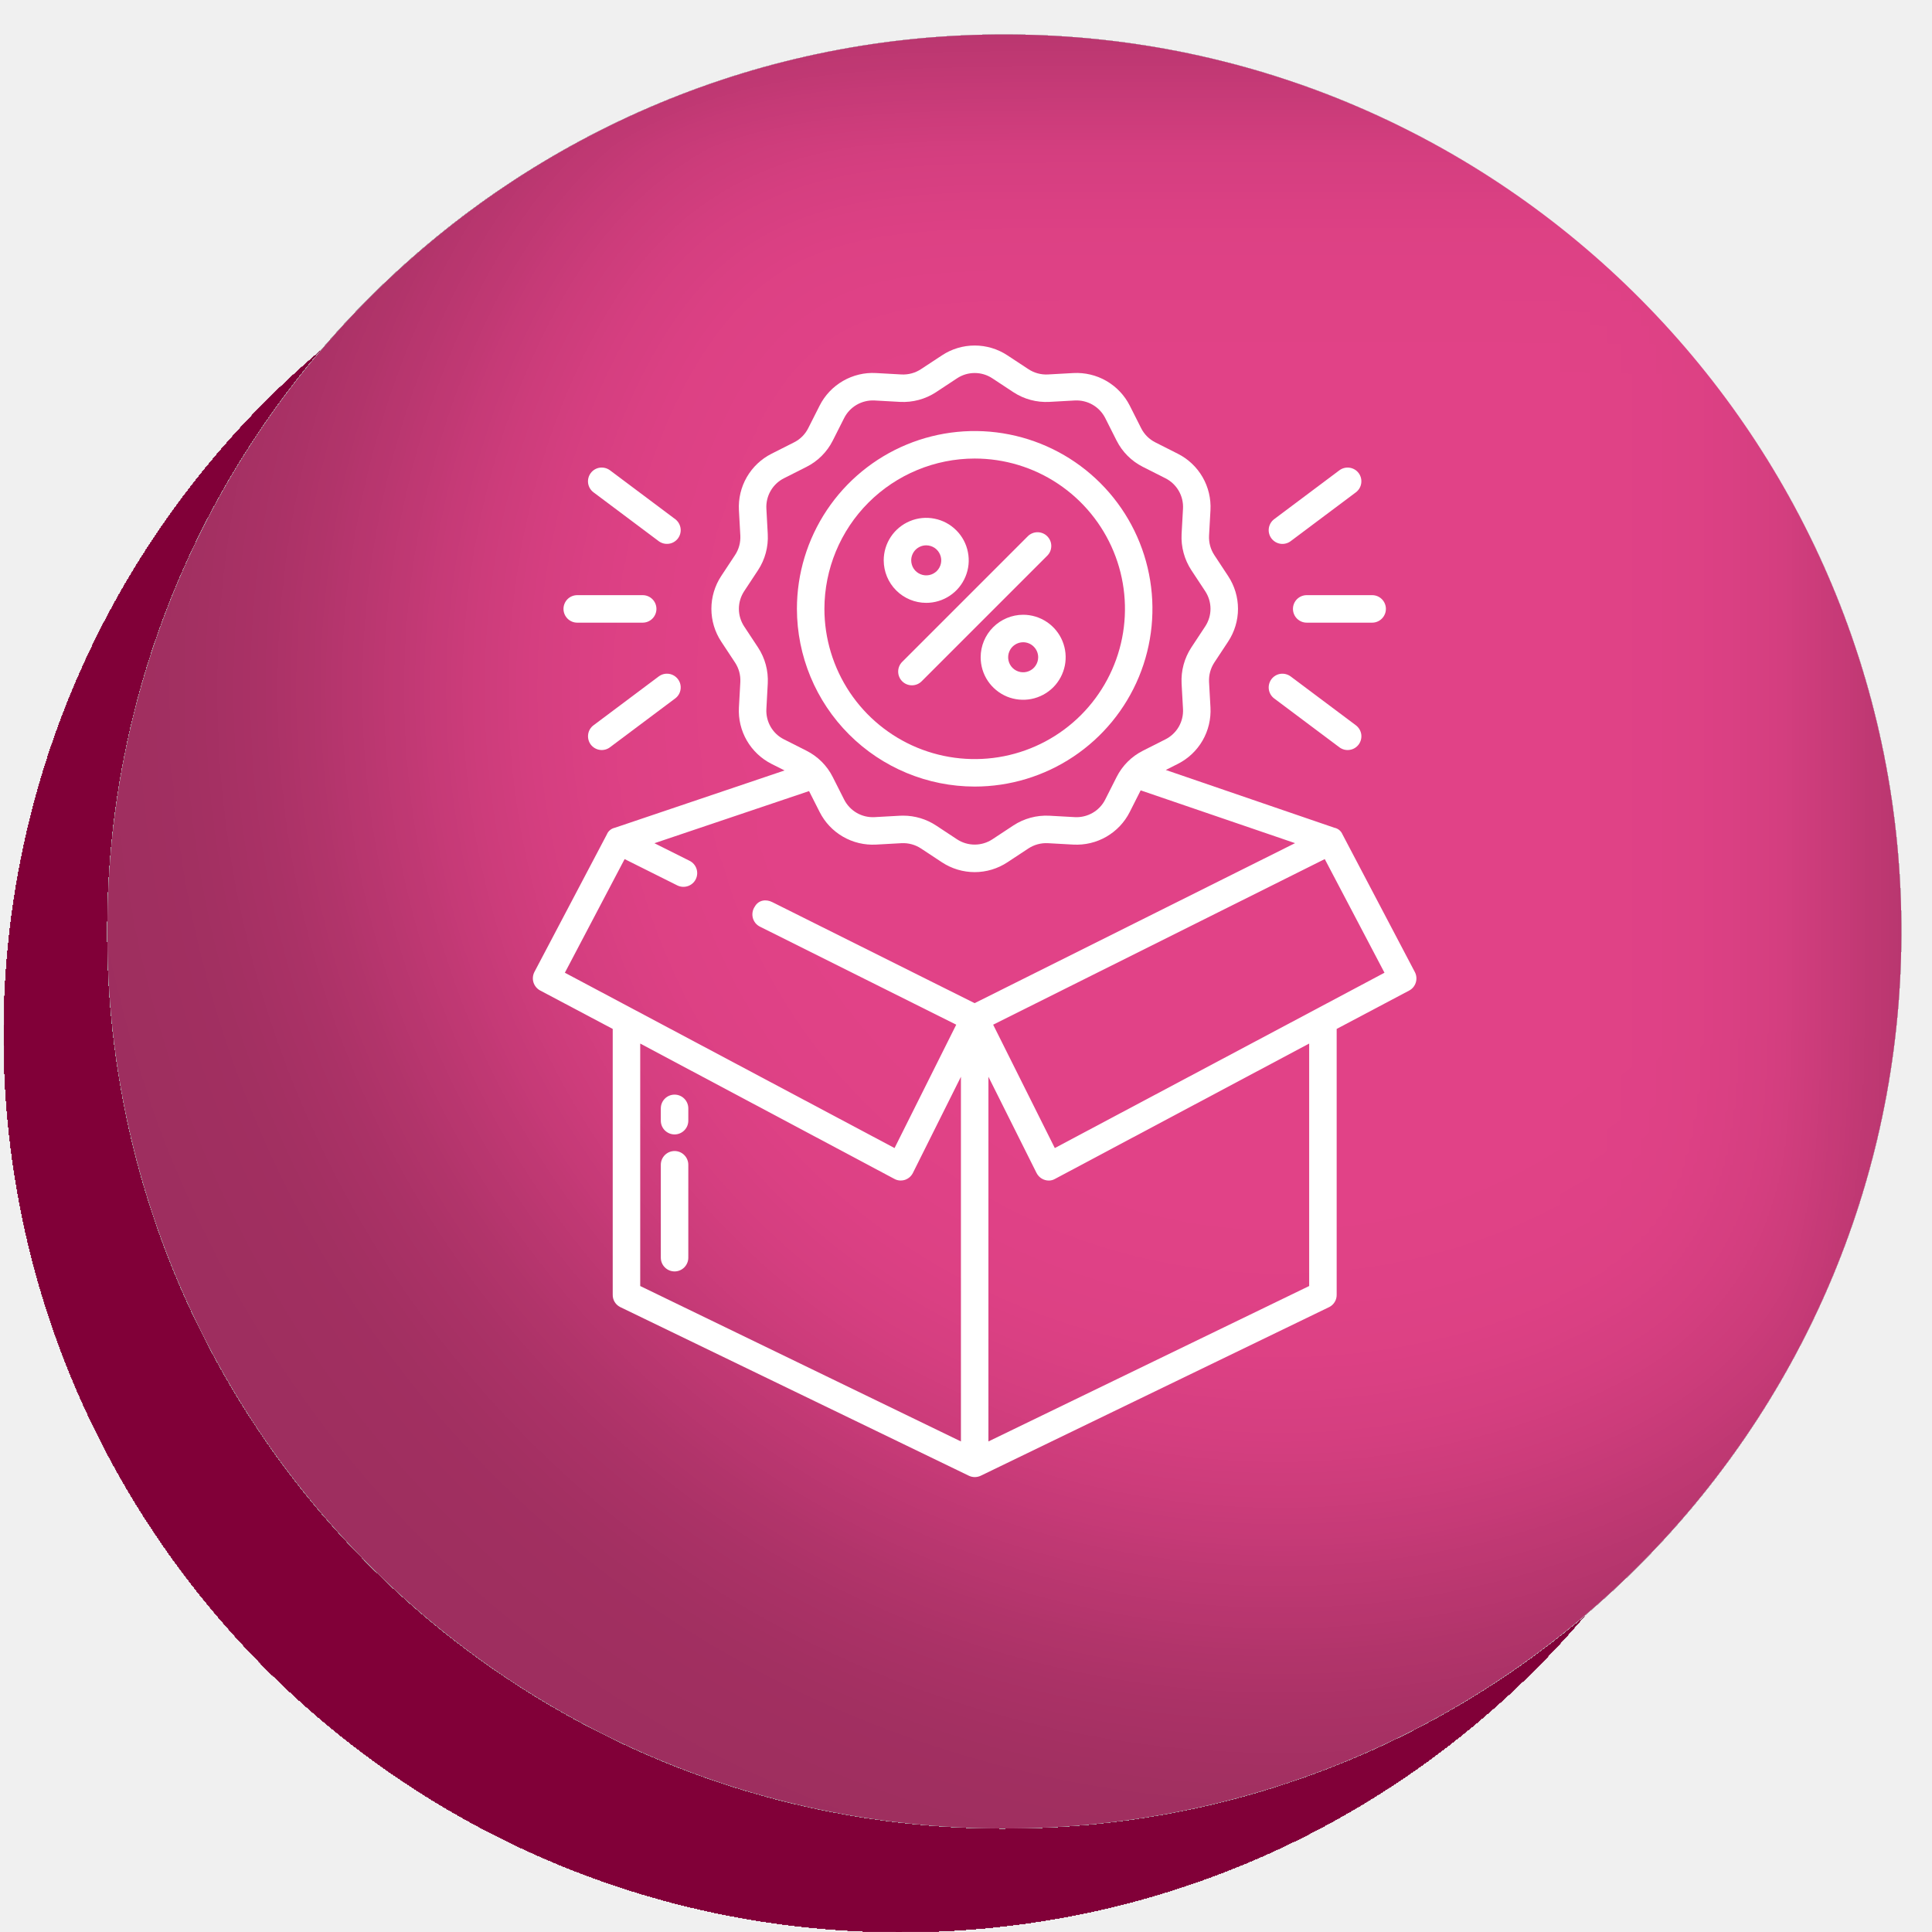
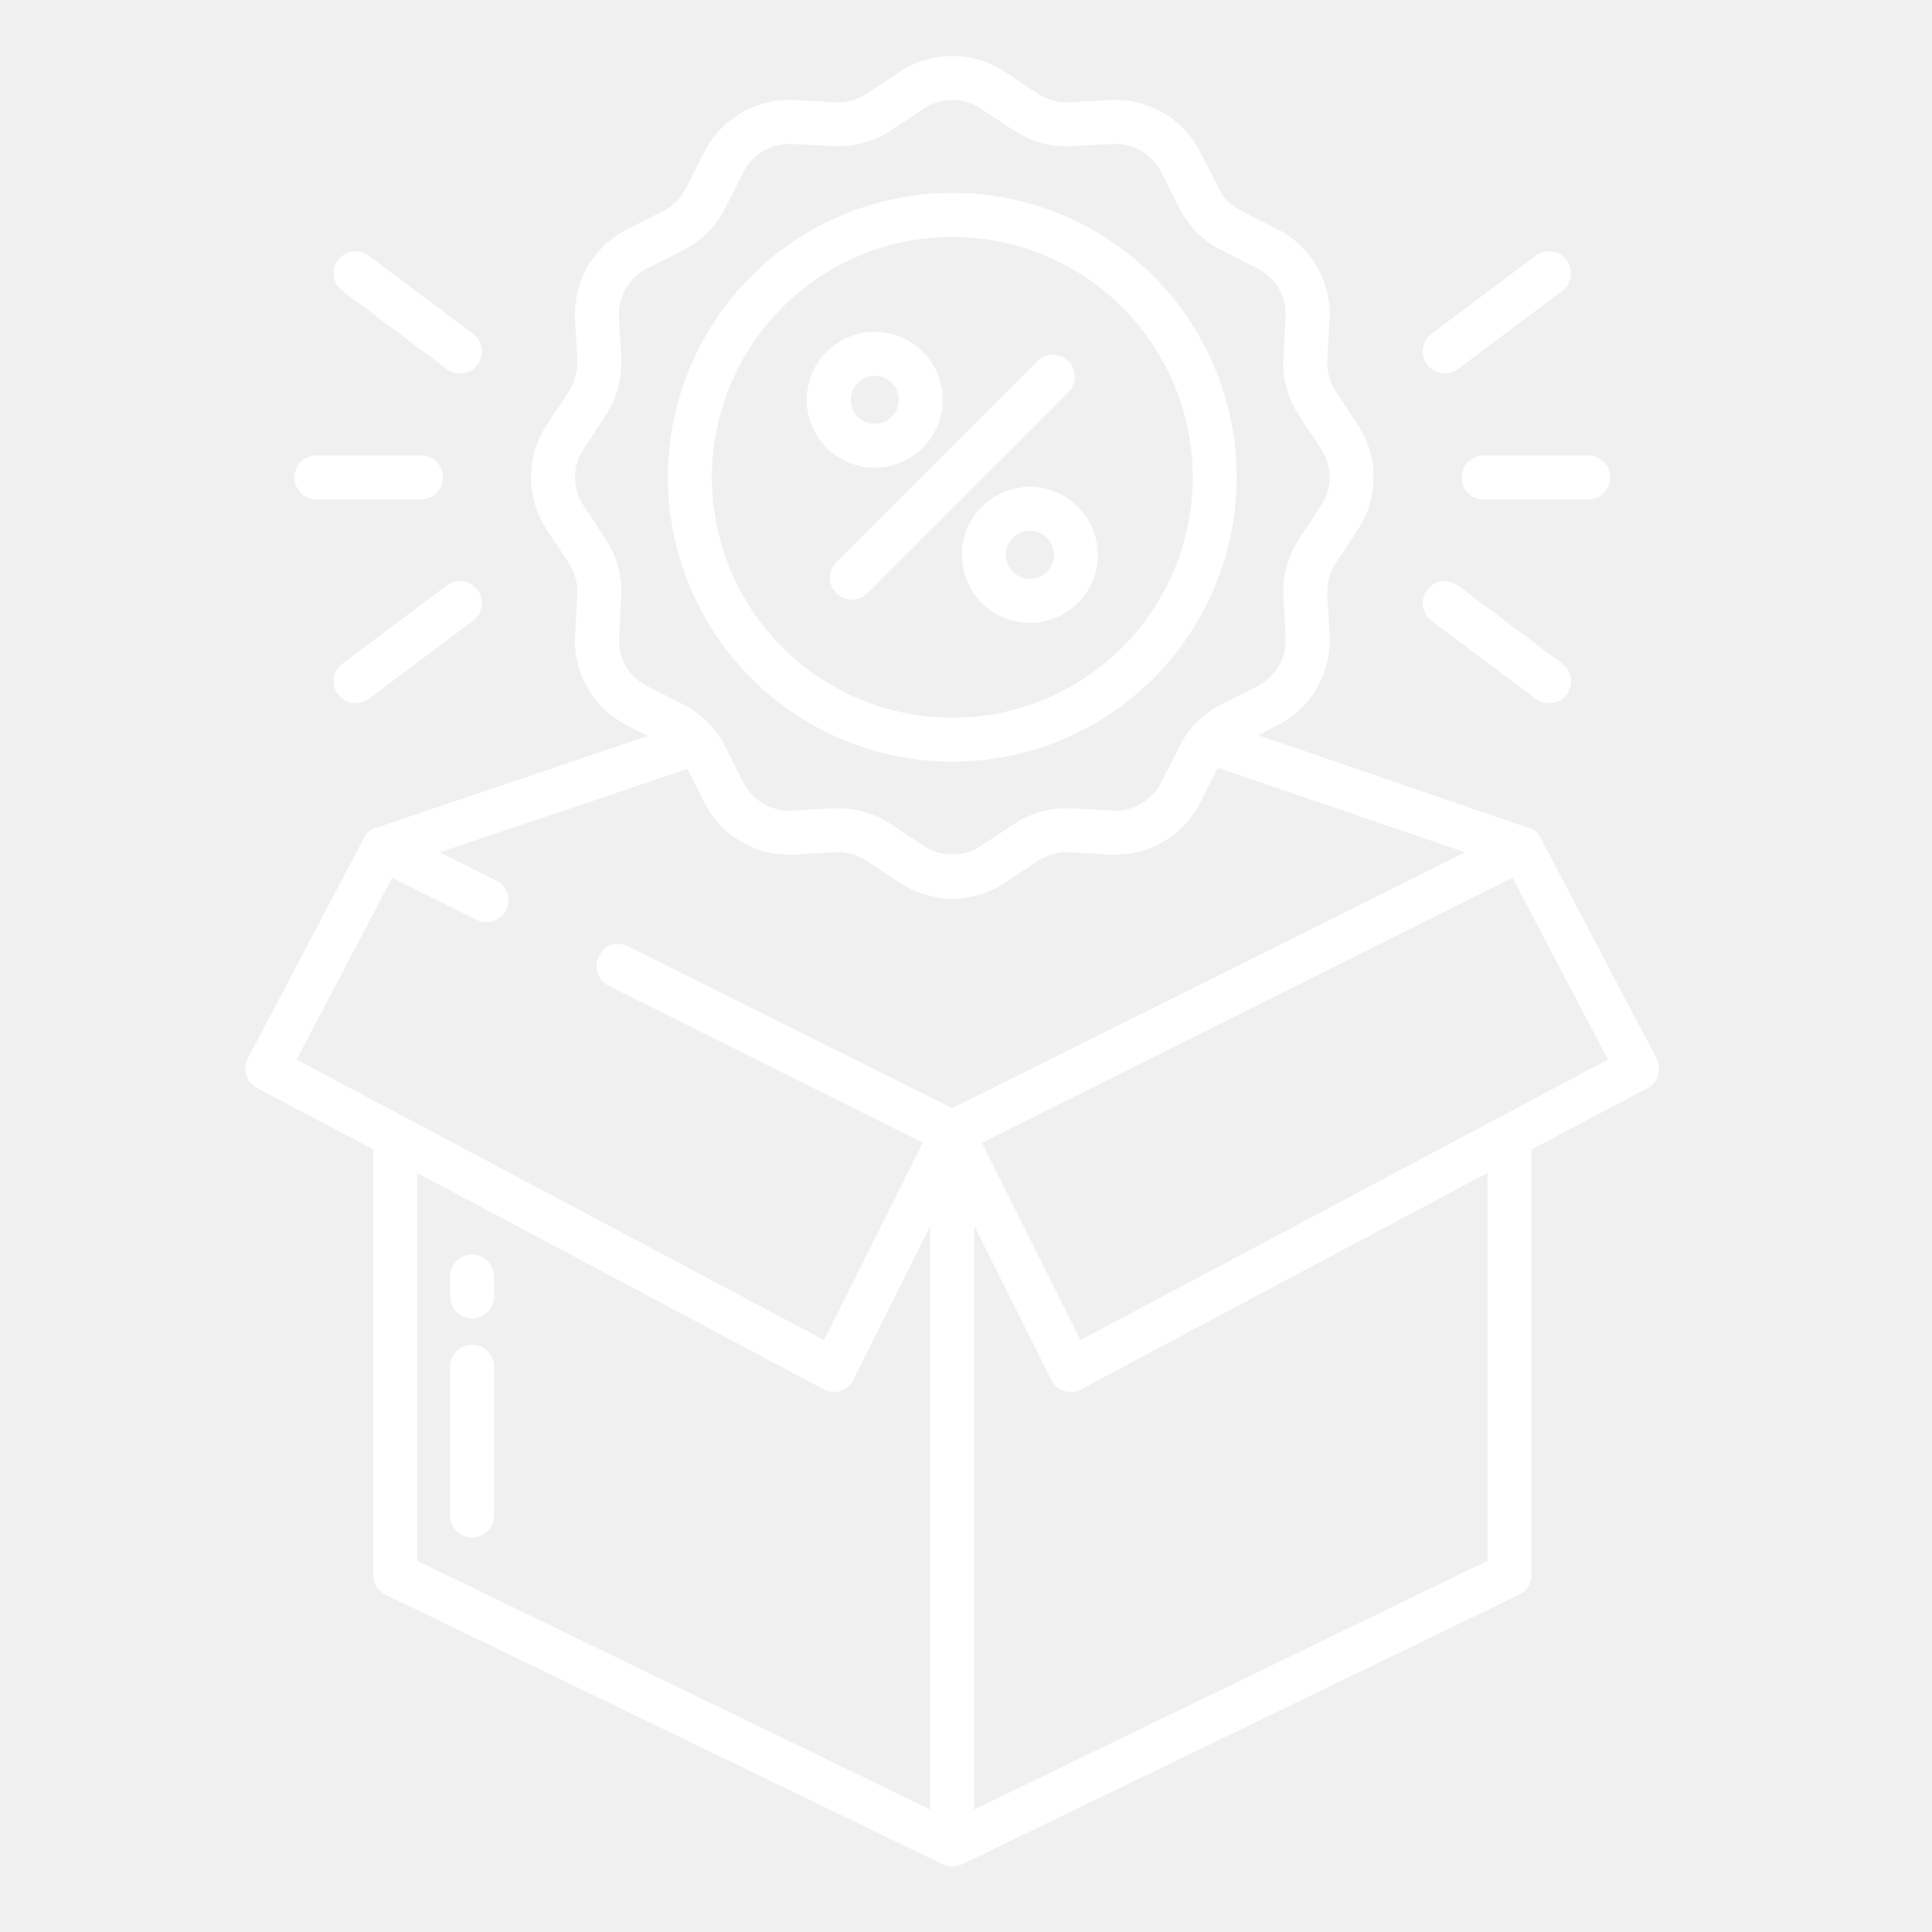
- <svg xmlns="http://www.w3.org/2000/svg" width="56" height="56" viewBox="0 0 56 56" fill="none">
-   <g filter="url(#filter0_di_98_1775)">
-     <circle cx="29.111" cy="27" r="26" transform="rotate(90.2458 29.1114 27.0001)" fill="#E14287" />
-   </g>
-   <path d="M26.847 17.474C27.091 17.474 27.329 17.402 27.532 17.266C27.734 17.131 27.892 16.939 27.985 16.713C28.079 16.488 28.103 16.241 28.055 16.002C28.008 15.762 27.891 15.543 27.718 15.371C27.546 15.198 27.326 15.081 27.087 15.034C26.849 14.986 26.601 15.01 26.376 15.104C26.151 15.197 25.958 15.355 25.823 15.557C25.687 15.76 25.615 15.998 25.615 16.242C25.616 16.569 25.745 16.882 25.976 17.113C26.207 17.344 26.52 17.474 26.847 17.474ZM26.847 15.807C26.933 15.807 27.017 15.833 27.089 15.88C27.16 15.928 27.216 15.996 27.249 16.076C27.282 16.155 27.291 16.243 27.274 16.327C27.257 16.412 27.216 16.489 27.155 16.55C27.094 16.611 27.017 16.652 26.932 16.669C26.848 16.686 26.76 16.677 26.681 16.644C26.601 16.611 26.533 16.556 26.485 16.484C26.438 16.413 26.412 16.328 26.412 16.242C26.412 16.127 26.458 16.016 26.539 15.934C26.621 15.853 26.732 15.807 26.847 15.807V15.807Z" fill="white" />
-   <path d="M28.425 19.051C28.425 19.295 28.497 19.533 28.632 19.736C28.768 19.938 28.96 20.096 29.185 20.19C29.41 20.283 29.658 20.307 29.897 20.26C30.136 20.212 30.355 20.095 30.528 19.923C30.7 19.75 30.817 19.531 30.865 19.292C30.913 19.053 30.888 18.805 30.795 18.58C30.702 18.355 30.544 18.162 30.341 18.027C30.139 17.892 29.9 17.819 29.657 17.819C29.33 17.82 29.017 17.95 28.786 18.181C28.555 18.412 28.425 18.725 28.425 19.051ZM30.092 19.051C30.092 19.137 30.066 19.221 30.018 19.293C29.971 19.365 29.903 19.42 29.823 19.453C29.744 19.486 29.656 19.495 29.572 19.478C29.487 19.461 29.41 19.42 29.349 19.359C29.288 19.298 29.247 19.221 29.23 19.136C29.213 19.052 29.222 18.964 29.255 18.885C29.288 18.805 29.343 18.737 29.415 18.69C29.486 18.642 29.57 18.616 29.657 18.616C29.772 18.616 29.883 18.662 29.964 18.744C30.046 18.825 30.092 18.936 30.092 19.051H30.092Z" fill="white" />
-   <path d="M26.151 19.748C26.188 19.785 26.232 19.814 26.28 19.834C26.328 19.854 26.38 19.864 26.433 19.864C26.485 19.864 26.537 19.854 26.585 19.834C26.634 19.814 26.677 19.785 26.714 19.748L30.353 16.109C30.39 16.073 30.42 16.029 30.441 15.98C30.461 15.932 30.471 15.88 30.472 15.827C30.472 15.774 30.462 15.722 30.442 15.674C30.422 15.625 30.392 15.581 30.355 15.544C30.318 15.506 30.274 15.477 30.225 15.457C30.176 15.437 30.124 15.427 30.072 15.427C30.019 15.427 29.967 15.438 29.919 15.458C29.87 15.479 29.826 15.508 29.789 15.546L26.151 19.184C26.076 19.259 26.034 19.36 26.034 19.466C26.034 19.572 26.076 19.673 26.151 19.748Z" fill="white" />
-   <path d="M28.252 22.799C29.271 22.799 30.267 22.497 31.114 21.931C31.962 21.365 32.622 20.56 33.012 19.619C33.402 18.677 33.504 17.641 33.305 16.642C33.107 15.642 32.616 14.724 31.895 14.003C31.175 13.283 30.257 12.792 29.257 12.593C28.258 12.394 27.222 12.496 26.28 12.886C25.339 13.276 24.534 13.937 23.968 14.784C23.402 15.631 23.099 16.628 23.099 17.647C23.101 19.013 23.644 20.322 24.61 21.288C25.576 22.254 26.886 22.798 28.252 22.799ZM28.252 13.291C29.113 13.291 29.956 13.546 30.672 14.025C31.388 14.504 31.946 15.184 32.276 15.98C32.606 16.776 32.692 17.652 32.524 18.497C32.356 19.341 31.941 20.117 31.332 20.727C30.723 21.336 29.947 21.751 29.102 21.919C28.257 22.087 27.381 22 26.585 21.671C25.789 21.341 25.109 20.783 24.63 20.067C24.152 19.35 23.896 18.508 23.896 17.647C23.898 16.492 24.357 15.385 25.173 14.568C25.99 13.752 27.097 13.292 28.252 13.291Z" fill="white" />
-   <path d="M37.477 17.649C37.477 17.755 37.519 17.856 37.594 17.931C37.669 18.006 37.77 18.048 37.876 18.048H39.773C39.879 18.048 39.98 18.006 40.054 17.931C40.129 17.856 40.171 17.755 40.171 17.649C40.171 17.544 40.129 17.442 40.054 17.367C39.98 17.293 39.879 17.251 39.773 17.251H37.876C37.77 17.251 37.669 17.293 37.594 17.367C37.519 17.442 37.477 17.544 37.477 17.649Z" fill="white" />
-   <path d="M38.823 13.632L36.926 15.053C36.844 15.118 36.791 15.211 36.777 15.315C36.763 15.418 36.791 15.522 36.853 15.606C36.916 15.689 37.008 15.745 37.111 15.761C37.214 15.777 37.319 15.752 37.404 15.691L39.301 14.27C39.386 14.206 39.441 14.112 39.456 14.007C39.471 13.903 39.444 13.796 39.381 13.712C39.317 13.627 39.223 13.572 39.118 13.557C39.014 13.542 38.907 13.569 38.823 13.632H38.823Z" fill="white" />
-   <path d="M36.926 20.24L38.823 21.661C38.865 21.692 38.913 21.715 38.963 21.728C39.014 21.741 39.067 21.744 39.118 21.736C39.17 21.729 39.22 21.712 39.265 21.685C39.31 21.658 39.349 21.623 39.381 21.581C39.412 21.539 39.435 21.492 39.448 21.441C39.461 21.39 39.464 21.337 39.457 21.286C39.449 21.234 39.432 21.184 39.405 21.139C39.378 21.094 39.343 21.055 39.301 21.023L37.404 19.602C37.319 19.542 37.214 19.517 37.111 19.532C37.008 19.548 36.916 19.604 36.853 19.687C36.791 19.771 36.764 19.875 36.777 19.978C36.791 20.082 36.844 20.175 36.926 20.24H36.926Z" fill="white" />
-   <path d="M16.333 17.649C16.333 17.755 16.375 17.856 16.45 17.931C16.524 18.006 16.626 18.048 16.731 18.048H18.629C18.734 18.048 18.836 18.006 18.91 17.931C18.985 17.856 19.027 17.755 19.027 17.649C19.027 17.544 18.985 17.442 18.91 17.367C18.836 17.293 18.734 17.251 18.629 17.251H16.731C16.626 17.251 16.524 17.293 16.45 17.367C16.375 17.442 16.333 17.544 16.333 17.649Z" fill="white" />
-   <path d="M19.1 19.602L17.203 21.023C17.118 21.086 17.062 21.181 17.048 21.285C17.033 21.39 17.06 21.496 17.123 21.581C17.187 21.665 17.281 21.721 17.386 21.736C17.49 21.751 17.596 21.724 17.681 21.66L19.578 20.239C19.66 20.175 19.714 20.081 19.727 19.978C19.741 19.875 19.714 19.77 19.651 19.687C19.589 19.604 19.496 19.548 19.393 19.532C19.29 19.516 19.185 19.541 19.101 19.602H19.1Z" fill="white" />
-   <path d="M19.578 15.053L17.681 13.632C17.596 13.569 17.49 13.542 17.385 13.556C17.281 13.571 17.186 13.627 17.123 13.712C17.06 13.796 17.032 13.903 17.047 14.007C17.062 14.112 17.118 14.206 17.203 14.27L19.1 15.691C19.185 15.751 19.29 15.776 19.393 15.76C19.496 15.745 19.588 15.689 19.651 15.606C19.713 15.522 19.741 15.418 19.727 15.315C19.713 15.211 19.66 15.118 19.578 15.053L19.578 15.053Z" fill="white" />
-   <path d="M38.912 24.184C38.892 24.136 38.86 24.093 38.819 24.059C38.778 24.026 38.73 24.003 38.678 23.993L33.791 22.318L34.14 22.142C34.44 21.991 34.689 21.755 34.857 21.465C35.025 21.174 35.104 20.841 35.086 20.506L35.045 19.768C35.035 19.569 35.088 19.372 35.197 19.205L35.598 18.597C35.784 18.315 35.884 17.985 35.884 17.647C35.884 17.309 35.784 16.979 35.598 16.697L35.197 16.088C35.088 15.922 35.035 15.725 35.045 15.526L35.086 14.788C35.104 14.453 35.025 14.12 34.857 13.829C34.689 13.539 34.44 13.303 34.14 13.152L33.487 12.822C33.31 12.733 33.166 12.589 33.077 12.412L32.747 11.758C32.596 11.459 32.36 11.21 32.07 11.042C31.779 10.874 31.446 10.795 31.111 10.813L30.373 10.854C30.174 10.864 29.977 10.811 29.81 10.701L29.202 10.301C28.92 10.114 28.59 10.015 28.252 10.015C27.914 10.015 27.584 10.114 27.302 10.301L26.694 10.701C26.527 10.811 26.33 10.864 26.131 10.854L25.393 10.813C25.058 10.794 24.725 10.874 24.434 11.042C24.143 11.21 23.908 11.459 23.757 11.758L23.427 12.411C23.338 12.589 23.194 12.733 23.016 12.822L22.363 13.152C22.064 13.303 21.815 13.538 21.647 13.829C21.479 14.119 21.4 14.453 21.418 14.788L21.459 15.525C21.469 15.724 21.416 15.922 21.306 16.088L20.905 16.696C20.719 16.978 20.62 17.309 20.62 17.647C20.62 17.985 20.719 18.315 20.905 18.597L21.306 19.205C21.416 19.372 21.469 19.569 21.459 19.768L21.418 20.506C21.399 20.841 21.479 21.174 21.647 21.465C21.815 21.755 22.064 21.99 22.363 22.142L22.741 22.332L17.826 23.992C17.774 24.003 17.725 24.025 17.684 24.059C17.643 24.092 17.611 24.135 17.591 24.184L15.489 28.175C15.441 28.27 15.432 28.379 15.464 28.479C15.497 28.58 15.568 28.664 15.661 28.712L17.76 29.824V37.526C17.758 37.6 17.777 37.673 17.815 37.736C17.853 37.8 17.909 37.851 17.975 37.885L28.083 42.775C28.137 42.801 28.195 42.814 28.254 42.814C28.314 42.814 28.373 42.801 28.427 42.775L38.53 37.885C38.596 37.851 38.651 37.8 38.689 37.736C38.727 37.673 38.746 37.6 38.744 37.526V29.824L40.845 28.712C40.938 28.663 41.007 28.579 41.038 28.478C41.069 28.377 41.059 28.268 41.01 28.175L38.912 24.184ZM22.723 21.43C22.561 21.349 22.427 21.222 22.337 21.066C22.247 20.909 22.204 20.73 22.214 20.549L22.254 19.812C22.274 19.442 22.175 19.076 21.972 18.767L21.571 18.159C21.471 18.007 21.417 17.829 21.417 17.647C21.417 17.465 21.471 17.287 21.571 17.135L21.972 16.527C22.175 16.218 22.274 15.851 22.254 15.482L22.214 14.744C22.204 14.563 22.247 14.384 22.337 14.228C22.427 14.071 22.562 13.944 22.723 13.863L23.376 13.533C23.705 13.368 23.973 13.1 24.138 12.771L24.468 12.118C24.55 11.956 24.677 11.822 24.833 11.732C24.989 11.642 25.169 11.599 25.349 11.608L26.087 11.649C26.456 11.669 26.823 11.57 27.132 11.367L27.74 10.966C27.892 10.865 28.07 10.812 28.252 10.812C28.434 10.812 28.612 10.865 28.764 10.966L29.372 11.367C29.681 11.57 30.047 11.669 30.417 11.649L31.154 11.608C31.335 11.599 31.514 11.641 31.671 11.732C31.827 11.822 31.954 11.956 32.036 12.118L32.365 12.771C32.531 13.1 32.798 13.367 33.128 13.533L33.781 13.863C33.942 13.944 34.076 14.071 34.167 14.228C34.257 14.384 34.3 14.563 34.29 14.744L34.249 15.482C34.23 15.851 34.329 16.217 34.532 16.527L34.933 17.135C35.033 17.287 35.087 17.465 35.087 17.647C35.087 17.829 35.033 18.006 34.933 18.158L34.532 18.766C34.329 19.076 34.23 19.442 34.249 19.812L34.29 20.549C34.3 20.73 34.257 20.909 34.167 21.066C34.076 21.222 33.942 21.349 33.781 21.43L33.128 21.76C32.798 21.926 32.531 22.193 32.365 22.523L32.035 23.176C31.954 23.337 31.827 23.471 31.671 23.561C31.514 23.651 31.335 23.695 31.155 23.685L30.417 23.644C30.047 23.625 29.681 23.724 29.372 23.927L28.764 24.328C28.612 24.428 28.434 24.481 28.252 24.481C28.07 24.481 27.892 24.428 27.74 24.328L27.132 23.927C26.849 23.741 26.518 23.642 26.18 23.642C26.149 23.642 26.118 23.642 26.087 23.644L25.349 23.685C25.169 23.695 24.989 23.652 24.833 23.562C24.676 23.471 24.55 23.337 24.468 23.176L24.138 22.523C23.973 22.193 23.705 21.926 23.376 21.76L22.723 21.43ZM27.853 41.781L18.557 37.276V30.248L25.926 34.172C25.982 34.203 26.044 34.218 26.108 34.218C26.148 34.218 26.188 34.212 26.227 34.2C26.277 34.183 26.324 34.157 26.364 34.123C26.404 34.088 26.437 34.046 26.461 33.998L27.853 31.21V41.781ZM28.25 29.077L22.384 26.148C22.205 26.058 21.987 26.083 21.876 26.282C21.844 26.329 21.823 26.382 21.814 26.438C21.804 26.494 21.807 26.551 21.821 26.606C21.836 26.661 21.862 26.712 21.897 26.756C21.933 26.799 21.978 26.835 22.028 26.86L27.717 29.701L25.929 33.277L16.373 28.195L18.105 24.901L19.632 25.664C19.727 25.711 19.836 25.718 19.936 25.685C20.037 25.652 20.12 25.58 20.167 25.485C20.214 25.391 20.222 25.281 20.188 25.181C20.155 25.081 20.083 24.998 19.988 24.951L18.969 24.441L23.451 22.93L23.757 23.535C23.908 23.835 24.143 24.084 24.434 24.252C24.724 24.42 25.058 24.499 25.393 24.481L26.131 24.44C26.33 24.43 26.527 24.483 26.693 24.592L27.301 24.993C27.583 25.179 27.914 25.279 28.252 25.279C28.59 25.279 28.92 25.179 29.202 24.993L29.81 24.592C29.977 24.483 30.174 24.43 30.373 24.44L31.111 24.481C31.446 24.499 31.779 24.42 32.07 24.252C32.36 24.084 32.596 23.835 32.747 23.535L33.063 22.909L37.538 24.439L28.25 29.077ZM37.947 37.276L28.65 41.781V31.21L30.044 33.998C30.078 34.065 30.128 34.12 30.191 34.159C30.254 34.198 30.327 34.219 30.401 34.219C30.463 34.219 30.524 34.203 30.578 34.172L37.947 30.248V37.276ZM30.574 33.277L28.787 29.701L38.399 24.901L40.13 28.195L30.574 33.277Z" fill="white" />
-   <path d="M19.553 31.728C19.447 31.728 19.346 31.77 19.271 31.845C19.196 31.92 19.154 32.021 19.154 32.127V32.484C19.154 32.589 19.196 32.691 19.271 32.765C19.346 32.84 19.447 32.882 19.553 32.882C19.658 32.882 19.76 32.84 19.834 32.765C19.909 32.691 19.951 32.589 19.951 32.484V32.127C19.951 32.021 19.909 31.92 19.834 31.845C19.76 31.77 19.658 31.728 19.553 31.728Z" fill="white" />
-   <path d="M19.553 33.363C19.447 33.363 19.346 33.405 19.271 33.48C19.196 33.555 19.154 33.656 19.154 33.762V36.454C19.154 36.56 19.196 36.661 19.271 36.736C19.346 36.811 19.447 36.853 19.553 36.853C19.658 36.853 19.76 36.811 19.834 36.736C19.909 36.661 19.951 36.56 19.951 36.454V33.762C19.951 33.656 19.909 33.555 19.834 33.48C19.76 33.405 19.658 33.363 19.553 33.363Z" fill="white" />
-   <defs>
-     <filter id="filter0_di_98_1775" x="0.111" y="-6" width="63" height="62" filterUnits="userSpaceOnUse" color-interpolation-filters="sRGB">
-       <feFlood flood-opacity="0" result="BackgroundImageFix" />
-       <feColorMatrix in="SourceAlpha" type="matrix" values="0 0 0 0 0 0 0 0 0 0 0 0 0 0 0 0 0 0 127 0" result="hardAlpha" />
-       <feOffset dx="-3" dy="3" />
-       <feComposite in2="hardAlpha" operator="out" />
-       <feColorMatrix type="matrix" values="0 0 0 0 0.504 0 0 0 0 0 0 0 0 0 0.219 0 0 0 1 0" />
-       <feBlend mode="normal" in2="BackgroundImageFix" result="effect1_dropShadow_98_1775" />
-       <feBlend mode="normal" in="SourceGraphic" in2="effect1_dropShadow_98_1775" result="shape" />
-       <feColorMatrix in="SourceAlpha" type="matrix" values="0 0 0 0 0 0 0 0 0 0 0 0 0 0 0 0 0 0 127 0" result="hardAlpha" />
-       <feOffset dx="8" dy="-7" />
-       <feGaussianBlur stdDeviation="4.5" />
-       <feComposite in2="hardAlpha" operator="arithmetic" k2="-1" k3="1" />
-       <feColorMatrix type="matrix" values="0 0 0 0 0 0 0 0 0 0 0 0 0 0 0 0 0 0 0.3 0" />
-       <feBlend mode="normal" in2="shape" result="effect2_innerShadow_98_1775" />
-     </filter>
-   </defs>
+ <svg xmlns="http://www.w3.org/2000/svg" width="35" height="35" viewBox="0 0 35 35" fill="none">
+   <path d="M15.847 8.474C16.091 8.474 16.329 8.402 16.532 8.266C16.734 8.131 16.892 7.939 16.985 7.713C17.079 7.488 17.103 7.241 17.055 7.002C17.008 6.763 16.891 6.543 16.718 6.371C16.546 6.198 16.326 6.081 16.087 6.034C15.848 5.986 15.601 6.01 15.376 6.104C15.15 6.197 14.958 6.355 14.823 6.557C14.687 6.76 14.615 6.998 14.615 7.242C14.616 7.569 14.745 7.882 14.976 8.113C15.207 8.344 15.521 8.474 15.847 8.474ZM15.847 6.807C15.933 6.807 16.017 6.833 16.089 6.88C16.16 6.928 16.216 6.996 16.249 7.076C16.282 7.155 16.291 7.243 16.274 7.327C16.257 7.412 16.216 7.489 16.155 7.55C16.094 7.611 16.017 7.652 15.932 7.669C15.848 7.686 15.76 7.677 15.681 7.644C15.601 7.611 15.533 7.556 15.485 7.484C15.438 7.413 15.412 7.328 15.412 7.242C15.412 7.127 15.458 7.016 15.539 6.935C15.621 6.853 15.732 6.807 15.847 6.807V6.807Z" fill="white" />
+   <path d="M17.425 10.051C17.425 10.295 17.497 10.533 17.632 10.736C17.768 10.938 17.96 11.096 18.185 11.19C18.41 11.283 18.658 11.307 18.897 11.26C19.136 11.212 19.355 11.095 19.528 10.923C19.7 10.75 19.817 10.531 19.865 10.292C19.913 10.053 19.888 9.805 19.795 9.58C19.702 9.355 19.544 9.162 19.341 9.027C19.139 8.892 18.9 8.819 18.657 8.819C18.33 8.82 18.017 8.95 17.786 9.181C17.555 9.412 17.425 9.725 17.425 10.051ZM19.092 10.051C19.092 10.137 19.066 10.222 19.018 10.293C18.971 10.365 18.903 10.42 18.823 10.453C18.744 10.486 18.656 10.495 18.572 10.478C18.487 10.461 18.41 10.42 18.349 10.359C18.288 10.298 18.247 10.221 18.23 10.136C18.213 10.052 18.222 9.964 18.255 9.885C18.288 9.805 18.343 9.737 18.415 9.69C18.486 9.642 18.57 9.616 18.657 9.616C18.772 9.616 18.883 9.662 18.964 9.744C19.046 9.825 19.092 9.936 19.092 10.051H19.092Z" fill="white" />
+   <path d="M15.151 10.748C15.188 10.785 15.232 10.814 15.28 10.834C15.329 10.854 15.38 10.864 15.433 10.864C15.485 10.864 15.537 10.854 15.585 10.834C15.633 10.814 15.677 10.785 15.714 10.748L19.353 7.109C19.39 7.072 19.42 7.029 19.441 6.98C19.461 6.932 19.471 6.88 19.472 6.827C19.472 6.774 19.462 6.722 19.442 6.674C19.422 6.625 19.392 6.581 19.355 6.544C19.318 6.506 19.274 6.477 19.225 6.457C19.176 6.437 19.124 6.427 19.072 6.427C19.019 6.427 18.967 6.438 18.919 6.458C18.87 6.479 18.826 6.508 18.789 6.546L15.151 10.184C15.076 10.259 15.034 10.36 15.034 10.466C15.034 10.572 15.076 10.673 15.151 10.748Z" fill="white" />
+   <path d="M17.252 13.799C18.271 13.799 19.267 13.497 20.114 12.931C20.962 12.365 21.622 11.56 22.012 10.618C22.402 9.677 22.504 8.641 22.305 7.641C22.107 6.642 21.616 5.724 20.895 5.003C20.175 4.283 19.257 3.792 18.257 3.593C17.258 3.394 16.222 3.496 15.28 3.886C14.339 4.276 13.534 4.937 12.968 5.784C12.402 6.631 12.099 7.628 12.099 8.647C12.101 10.013 12.644 11.322 13.61 12.288C14.576 13.254 15.886 13.798 17.252 13.799ZM17.252 4.291C18.113 4.291 18.956 4.547 19.672 5.025C20.388 5.504 20.946 6.184 21.276 6.98C21.606 7.776 21.692 8.652 21.524 9.497C21.356 10.341 20.941 11.117 20.332 11.727C19.723 12.336 18.947 12.751 18.102 12.919C17.257 13.087 16.381 13.001 15.585 12.671C14.789 12.341 14.109 11.783 13.63 11.067C13.152 10.35 12.896 9.508 12.896 8.647C12.898 7.492 13.357 6.385 14.173 5.568C14.99 4.752 16.097 4.292 17.252 4.291Z" fill="white" />
+   <path d="M26.477 8.649C26.477 8.755 26.519 8.856 26.594 8.931C26.669 9.006 26.77 9.048 26.875 9.048H28.773C28.878 9.048 28.98 9.006 29.055 8.931C29.129 8.856 29.171 8.755 29.171 8.649C29.171 8.543 29.129 8.442 29.055 8.367C28.98 8.293 28.878 8.251 28.773 8.251H26.875C26.77 8.251 26.669 8.293 26.594 8.367C26.519 8.442 26.477 8.543 26.477 8.649Z" fill="white" />
+   <path d="M27.823 4.632L25.926 6.053C25.844 6.118 25.791 6.212 25.777 6.315C25.763 6.418 25.791 6.522 25.853 6.606C25.916 6.689 26.008 6.745 26.111 6.761C26.214 6.776 26.319 6.751 26.404 6.691L28.301 5.27C28.386 5.206 28.441 5.112 28.456 5.007C28.471 4.903 28.444 4.797 28.381 4.712C28.317 4.627 28.223 4.572 28.118 4.557C28.014 4.542 27.907 4.569 27.823 4.632H27.823Z" fill="white" />
+   <path d="M25.926 11.24L27.823 12.661C27.865 12.692 27.913 12.715 27.963 12.728C28.014 12.741 28.067 12.744 28.119 12.736C28.17 12.729 28.22 12.711 28.265 12.685C28.31 12.658 28.349 12.623 28.381 12.581C28.412 12.539 28.435 12.492 28.448 12.441C28.461 12.39 28.464 12.338 28.457 12.286C28.449 12.234 28.432 12.184 28.405 12.139C28.378 12.094 28.343 12.055 28.301 12.023L26.404 10.602C26.319 10.542 26.214 10.517 26.111 10.533C26.008 10.548 25.916 10.604 25.853 10.687C25.791 10.771 25.764 10.875 25.777 10.978C25.791 11.082 25.844 11.175 25.926 11.24H25.926Z" fill="white" />
+   <path d="M5.333 8.649C5.333 8.755 5.375 8.856 5.45 8.931C5.524 9.006 5.626 9.048 5.731 9.048H7.629C7.734 9.048 7.836 9.006 7.91 8.931C7.985 8.856 8.027 8.755 8.027 8.649C8.027 8.543 7.985 8.442 7.91 8.367C7.836 8.293 7.734 8.251 7.629 8.251H5.731C5.626 8.251 5.524 8.293 5.45 8.367C5.375 8.442 5.333 8.543 5.333 8.649Z" fill="white" />
+   <path d="M8.1 10.602L6.203 12.023C6.118 12.086 6.063 12.181 6.048 12.285C6.033 12.39 6.06 12.496 6.123 12.581C6.187 12.665 6.281 12.721 6.386 12.736C6.49 12.751 6.597 12.724 6.681 12.661L8.578 11.239C8.66 11.175 8.714 11.081 8.727 10.978C8.741 10.875 8.714 10.77 8.651 10.687C8.589 10.604 8.496 10.548 8.393 10.532C8.29 10.516 8.185 10.541 8.101 10.602H8.1Z" fill="white" />
+   <path d="M8.578 6.054L6.681 4.632C6.596 4.569 6.49 4.542 6.385 4.556C6.281 4.571 6.186 4.627 6.123 4.712C6.06 4.796 6.032 4.903 6.047 5.007C6.062 5.112 6.118 5.206 6.203 5.27L8.1 6.691C8.185 6.751 8.29 6.776 8.393 6.76C8.496 6.745 8.588 6.689 8.651 6.606C8.713 6.522 8.74 6.418 8.727 6.315C8.713 6.211 8.66 6.118 8.578 6.053L8.578 6.054Z" fill="white" />
+   <path d="M27.912 15.184C27.892 15.136 27.86 15.093 27.819 15.059C27.778 15.026 27.73 15.003 27.678 14.993L22.791 13.318L23.14 13.142C23.44 12.991 23.689 12.755 23.857 12.465C24.024 12.174 24.104 11.841 24.086 11.506L24.045 10.768C24.035 10.569 24.088 10.372 24.197 10.205L24.598 9.597C24.784 9.315 24.884 8.985 24.884 8.647C24.884 8.309 24.784 7.978 24.598 7.696L24.197 7.088C24.088 6.922 24.035 6.725 24.045 6.526L24.086 5.788C24.104 5.453 24.025 5.12 23.857 4.829C23.689 4.539 23.44 4.303 23.14 4.152L22.487 3.822C22.31 3.733 22.166 3.589 22.077 3.411L21.747 2.759C21.596 2.459 21.36 2.21 21.07 2.042C20.779 1.874 20.446 1.795 20.111 1.813L19.373 1.854C19.174 1.864 18.977 1.811 18.81 1.702L18.202 1.301C17.92 1.114 17.59 1.015 17.252 1.015C16.914 1.015 16.584 1.114 16.302 1.301L15.694 1.702C15.527 1.811 15.33 1.864 15.131 1.854L14.393 1.813C14.058 1.794 13.725 1.874 13.434 2.042C13.143 2.21 12.908 2.459 12.757 2.758L12.427 3.411C12.338 3.589 12.194 3.733 12.016 3.822L11.364 4.152C11.064 4.303 10.815 4.538 10.647 4.829C10.479 5.119 10.4 5.453 10.418 5.788L10.459 6.525C10.469 6.724 10.416 6.922 10.306 7.088L9.906 7.696C9.719 7.978 9.62 8.309 9.62 8.647C9.62 8.985 9.719 9.315 9.906 9.597L10.306 10.205C10.416 10.372 10.469 10.569 10.459 10.768L10.418 11.506C10.399 11.841 10.479 12.174 10.647 12.464C10.815 12.755 11.064 12.99 11.363 13.142L11.741 13.332L6.826 14.992C6.774 15.002 6.725 15.025 6.684 15.059C6.643 15.092 6.611 15.135 6.591 15.184L4.489 19.175C4.441 19.27 4.432 19.379 4.464 19.479C4.497 19.58 4.568 19.664 4.661 19.712L6.76 20.824V28.526C6.758 28.6 6.777 28.673 6.815 28.736C6.853 28.8 6.909 28.851 6.975 28.884L17.083 33.775C17.137 33.801 17.195 33.814 17.254 33.814C17.314 33.814 17.373 33.801 17.427 33.775L27.53 28.884C27.596 28.851 27.651 28.8 27.689 28.736C27.727 28.673 27.746 28.6 27.744 28.526V20.824L29.845 19.712C29.938 19.663 30.007 19.579 30.038 19.478C30.069 19.377 30.059 19.268 30.01 19.175L27.912 15.184ZM11.723 12.43C11.562 12.349 11.427 12.222 11.337 12.066C11.247 11.909 11.204 11.73 11.214 11.55L11.254 10.812C11.274 10.442 11.175 10.076 10.972 9.766L10.571 9.158C10.471 9.007 10.417 8.829 10.417 8.647C10.417 8.465 10.471 8.287 10.571 8.135L10.972 7.527C11.175 7.217 11.274 6.851 11.254 6.482L11.214 5.744C11.204 5.563 11.247 5.384 11.337 5.228C11.428 5.071 11.562 4.944 11.723 4.863L12.376 4.533C12.705 4.368 12.973 4.1 13.138 3.771L13.468 3.118C13.55 2.956 13.677 2.822 13.833 2.732C13.989 2.642 14.169 2.599 14.349 2.608L15.087 2.649C15.457 2.669 15.823 2.57 16.132 2.367L16.74 1.966C16.892 1.865 17.07 1.812 17.252 1.812C17.434 1.812 17.612 1.865 17.764 1.966L18.372 2.367C18.681 2.57 19.047 2.669 19.417 2.649L20.154 2.608C20.335 2.599 20.514 2.641 20.671 2.732C20.827 2.822 20.954 2.956 21.036 3.118L21.365 3.77C21.531 4.1 21.798 4.367 22.128 4.533L22.781 4.863C22.942 4.944 23.076 5.071 23.167 5.228C23.257 5.384 23.3 5.563 23.29 5.744L23.249 6.482C23.23 6.851 23.329 7.217 23.532 7.527L23.933 8.135C24.033 8.287 24.087 8.465 24.087 8.647C24.087 8.829 24.033 9.007 23.933 9.158L23.532 9.766C23.329 10.076 23.23 10.442 23.249 10.812L23.29 11.549C23.3 11.73 23.257 11.909 23.167 12.066C23.076 12.222 22.942 12.349 22.781 12.43L22.128 12.76C21.798 12.926 21.531 13.193 21.365 13.523L21.035 14.176C20.954 14.337 20.827 14.471 20.671 14.561C20.514 14.652 20.335 14.694 20.155 14.685L19.417 14.644C19.047 14.625 18.681 14.724 18.372 14.927L17.764 15.328C17.612 15.428 17.434 15.481 17.252 15.481C17.07 15.481 16.892 15.428 16.74 15.328L16.132 14.927C15.849 14.741 15.518 14.642 15.18 14.642C15.149 14.642 15.118 14.643 15.087 14.644L14.349 14.685C14.169 14.695 13.989 14.652 13.833 14.562C13.676 14.471 13.55 14.337 13.468 14.176L13.138 13.523C12.973 13.193 12.705 12.926 12.376 12.76L11.723 12.43ZM16.853 32.781L7.557 28.276V21.248L14.926 25.172C14.982 25.203 15.044 25.218 15.108 25.218C15.148 25.218 15.188 25.212 15.227 25.2C15.277 25.183 15.324 25.157 15.364 25.122C15.404 25.088 15.437 25.046 15.461 24.998L16.853 22.21V32.781ZM17.25 20.077L11.384 17.148C11.205 17.058 10.987 17.083 10.876 17.282C10.844 17.329 10.823 17.382 10.813 17.438C10.804 17.494 10.807 17.551 10.821 17.606C10.836 17.661 10.862 17.712 10.897 17.756C10.933 17.799 10.978 17.835 11.028 17.86L16.717 20.701L14.929 24.277L5.373 19.195L7.105 15.901L8.632 16.664C8.727 16.711 8.836 16.718 8.937 16.685C9.037 16.652 9.12 16.58 9.167 16.485C9.214 16.391 9.222 16.281 9.188 16.181C9.155 16.081 9.083 15.998 8.988 15.951L7.969 15.441L12.451 13.93L12.757 14.535C12.908 14.835 13.143 15.084 13.434 15.252C13.725 15.42 14.058 15.499 14.393 15.481L15.131 15.44C15.33 15.43 15.527 15.483 15.693 15.592L16.301 15.993C16.583 16.179 16.914 16.279 17.252 16.279C17.59 16.279 17.92 16.179 18.202 15.993L18.81 15.592C18.977 15.483 19.174 15.43 19.373 15.44L20.111 15.481C20.446 15.499 20.779 15.42 21.07 15.252C21.36 15.084 21.596 14.835 21.747 14.535L22.063 13.909L26.538 15.439L17.25 20.077ZM26.947 28.276L17.65 32.781V22.21L19.044 24.998C19.078 25.065 19.128 25.12 19.191 25.159C19.254 25.198 19.327 25.219 19.401 25.219C19.463 25.219 19.524 25.203 19.578 25.172L26.947 21.248V28.276ZM19.574 24.277L17.787 20.701L27.399 15.901L29.13 19.195L19.574 24.277Z" fill="white" />
+   <path d="M8.553 22.728C8.447 22.728 8.346 22.77 8.271 22.845C8.196 22.92 8.154 23.021 8.154 23.127V23.484C8.154 23.589 8.196 23.691 8.271 23.765C8.346 23.84 8.447 23.882 8.553 23.882C8.658 23.882 8.76 23.84 8.834 23.765C8.909 23.691 8.951 23.589 8.951 23.484V23.127C8.951 23.021 8.909 22.92 8.834 22.845C8.76 22.77 8.658 22.728 8.553 22.728Z" fill="white" />
+   <path d="M8.553 24.363C8.447 24.363 8.346 24.405 8.271 24.48C8.196 24.555 8.154 24.656 8.154 24.762V27.454C8.154 27.56 8.196 27.661 8.271 27.736C8.346 27.811 8.447 27.853 8.553 27.853C8.658 27.853 8.76 27.811 8.834 27.736C8.909 27.661 8.951 27.56 8.951 27.454V24.762C8.951 24.656 8.909 24.555 8.834 24.48C8.76 24.405 8.658 24.363 8.553 24.363Z" fill="white" />
</svg>
